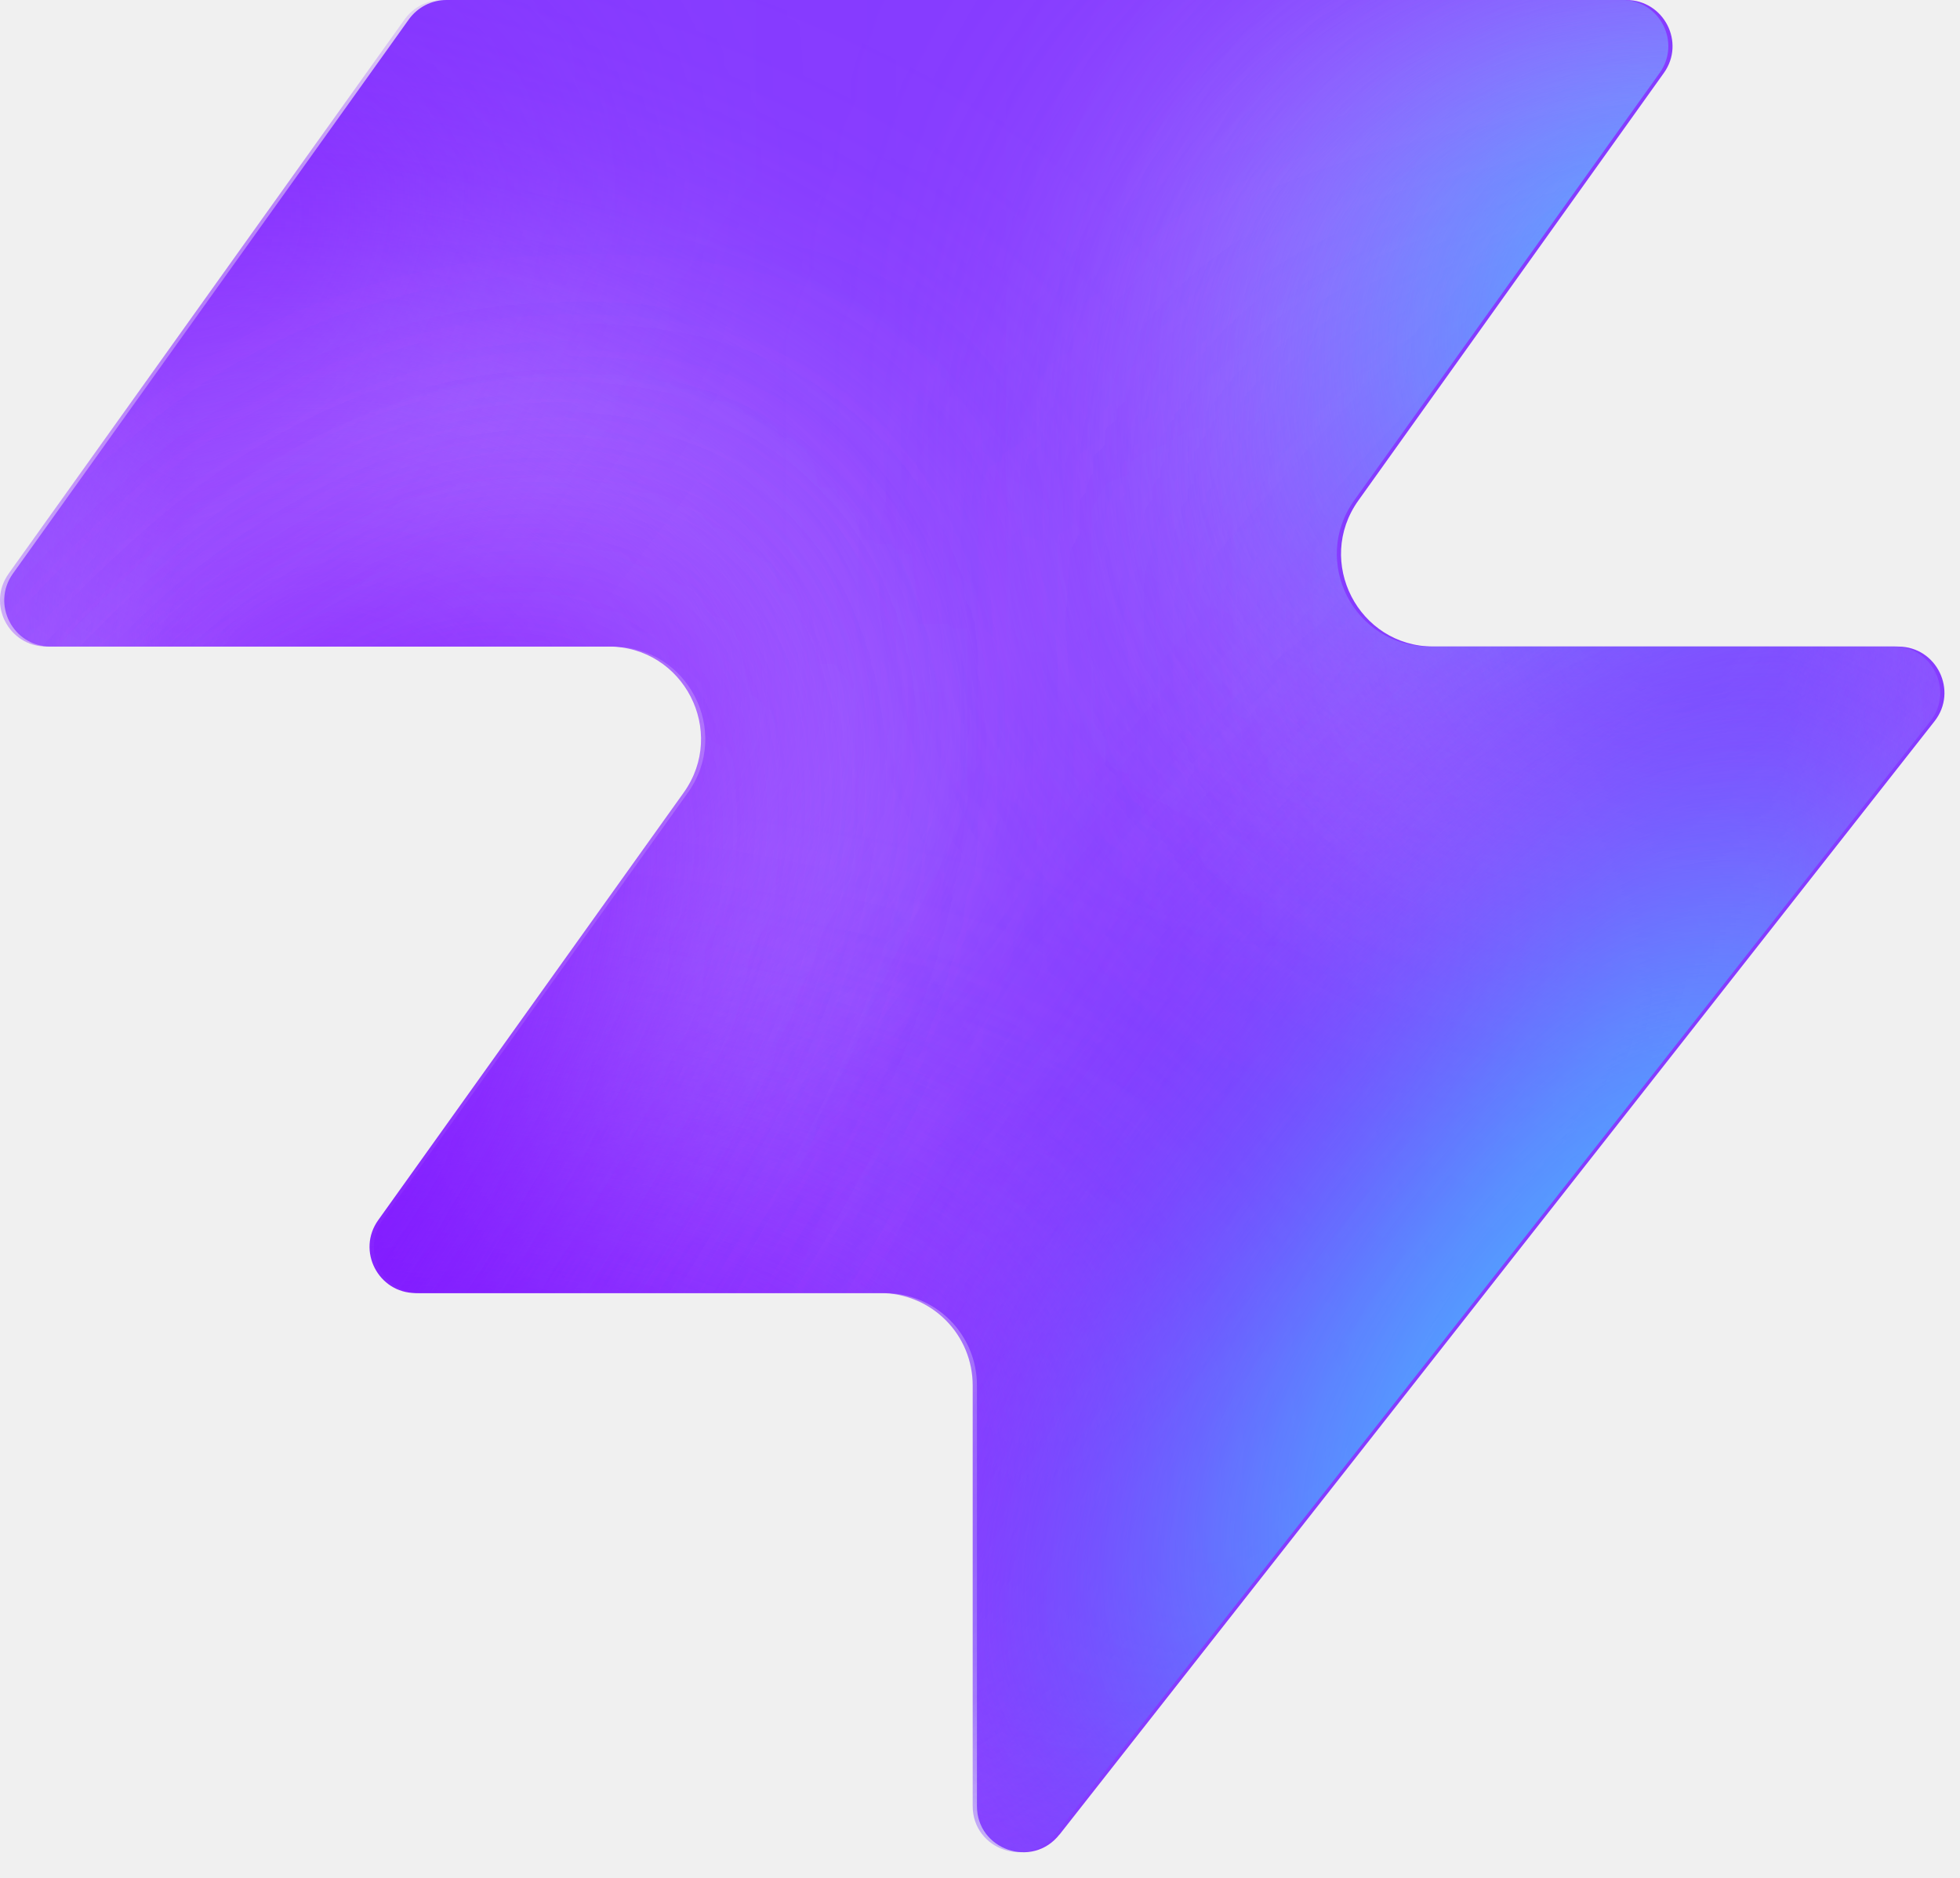
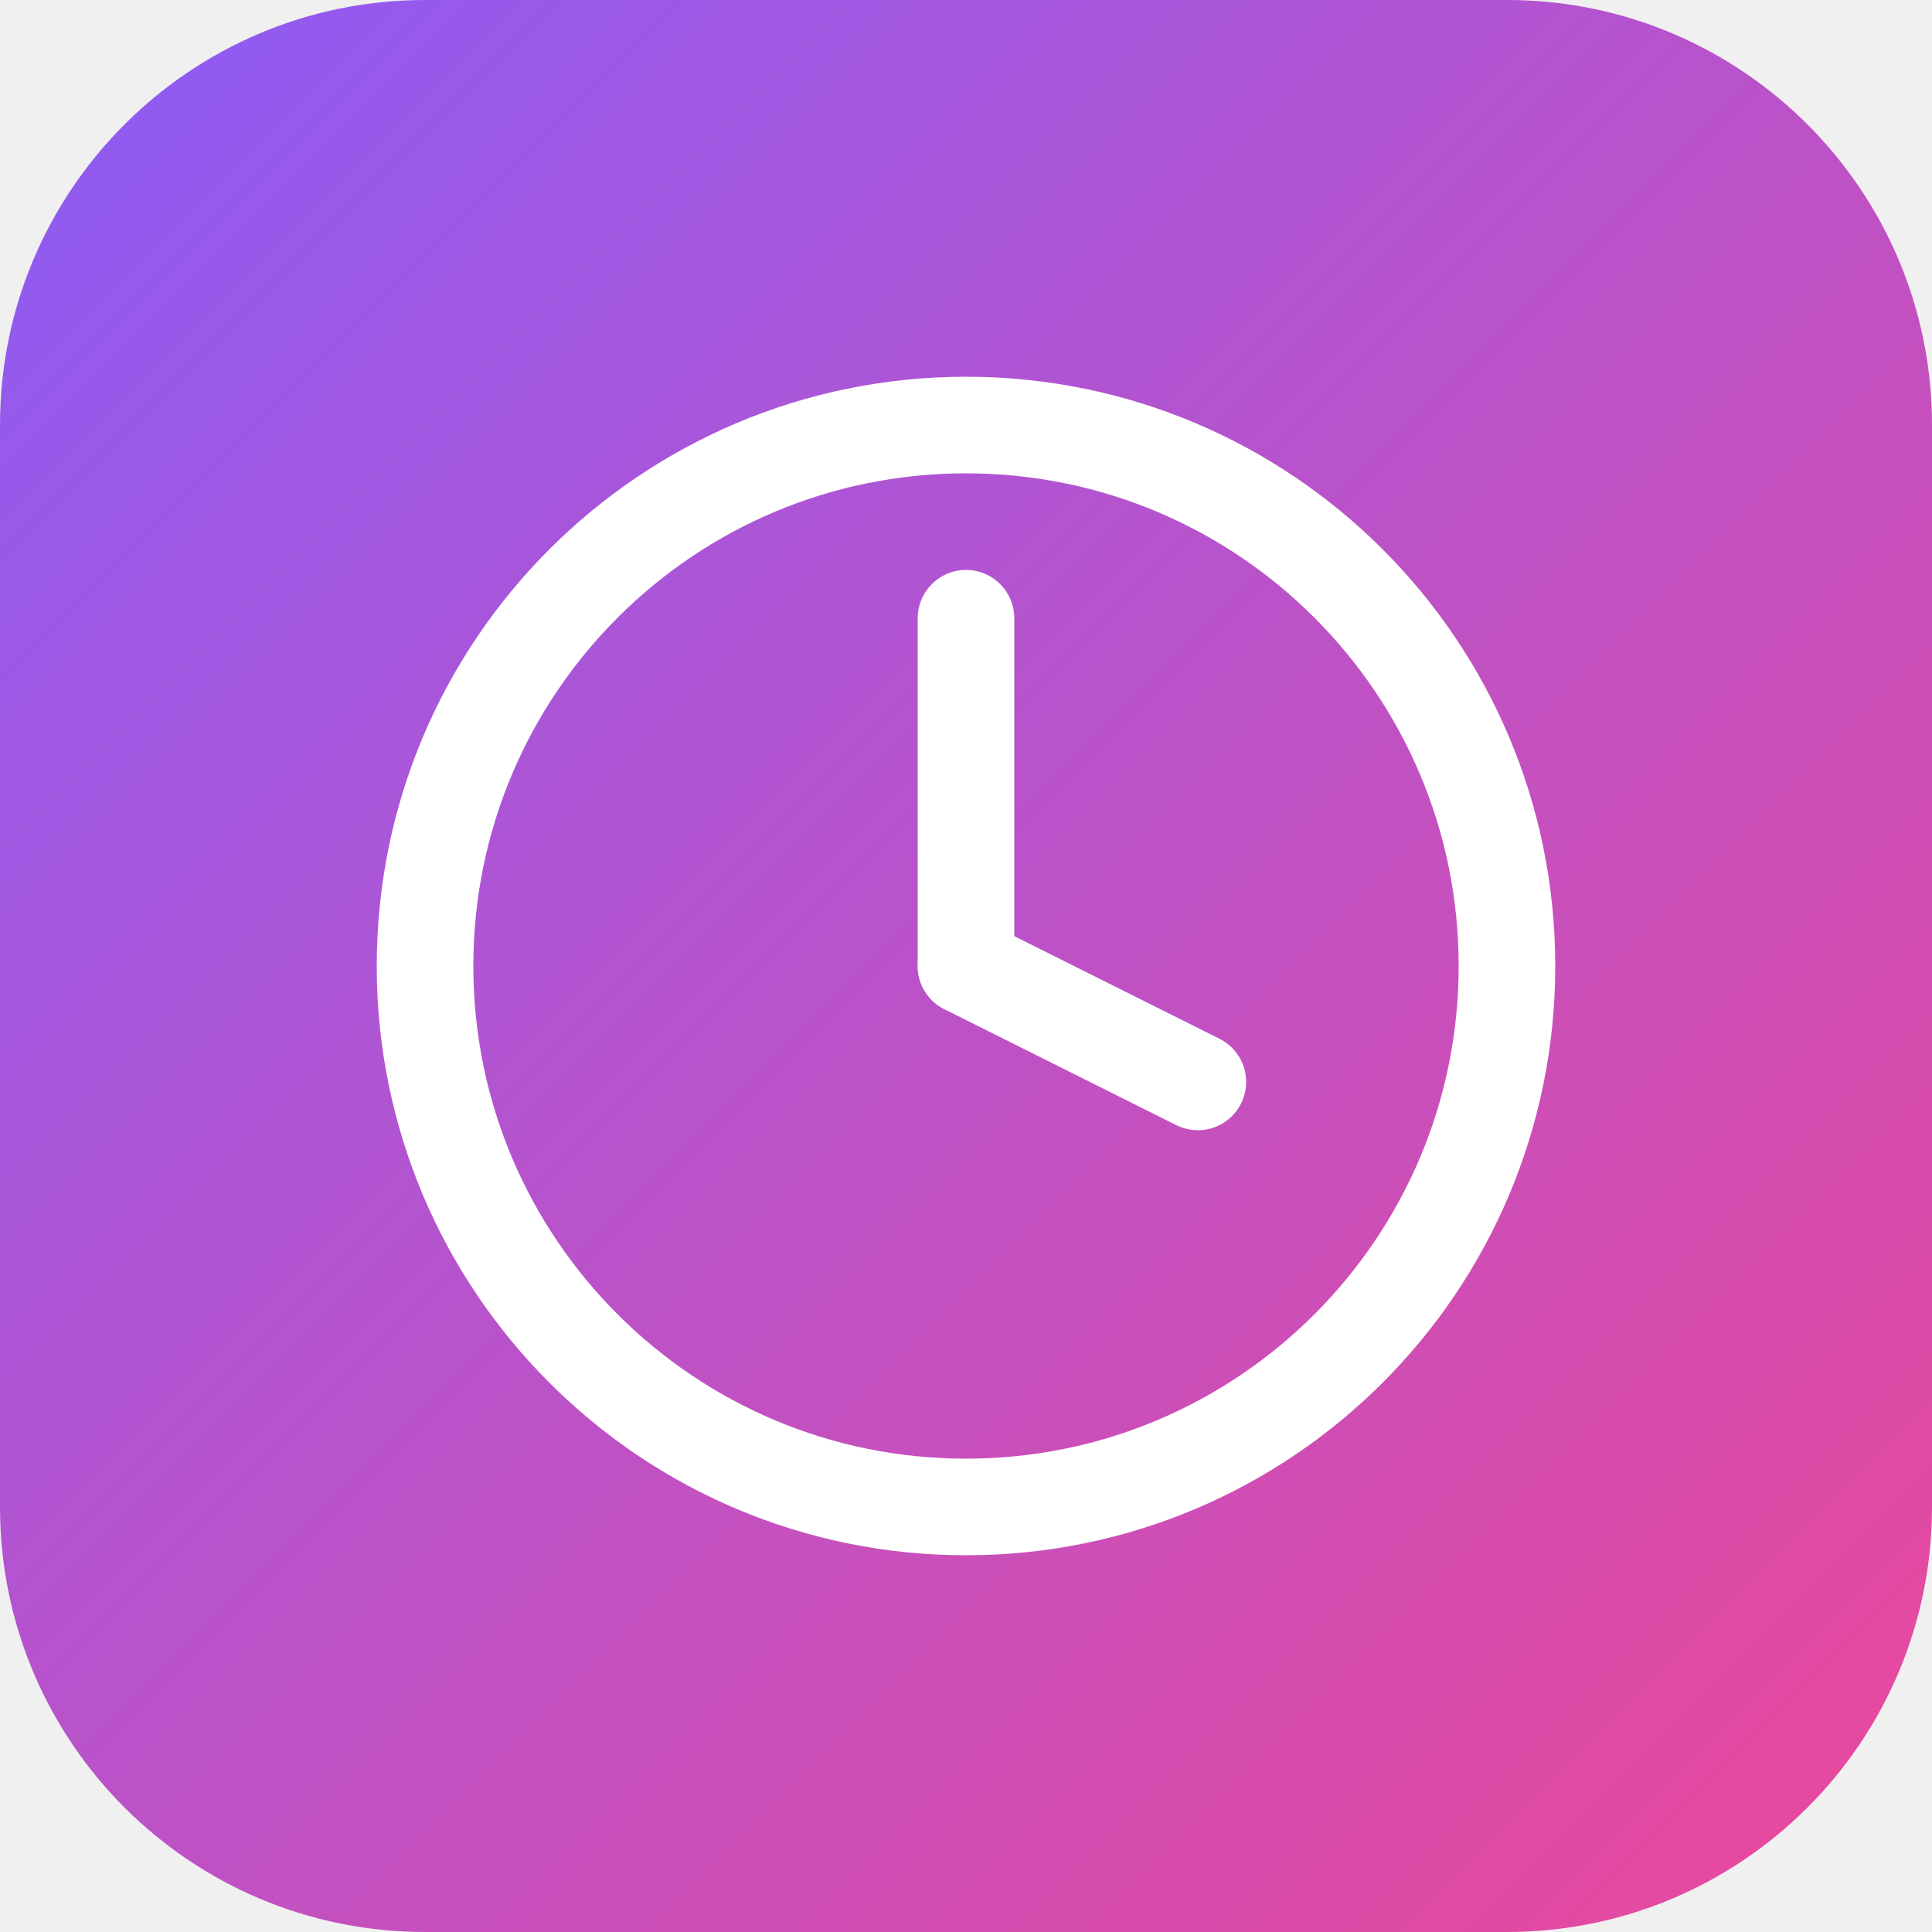
- <svg xmlns="http://www.w3.org/2000/svg" width="48" height="46" fill="none" viewBox="0 0 48 46">
-   <path fill="#863bff" d="M25.946 44.938c-.664.845-2.021.375-2.021-.698V33.937a2.26 2.26 0 0 0-2.262-2.262H10.287c-.92 0-1.456-1.04-.92-1.788l7.48-10.471c1.07-1.497 0-3.578-1.842-3.578H1.237c-.92 0-1.456-1.04-.92-1.788L10.013.474c.214-.297.556-.474.92-.474h28.894c.92 0 1.456 1.04.92 1.788l-7.48 10.471c-1.07 1.498 0 3.579 1.842 3.579h11.377c.943 0 1.473 1.088.89 1.83L25.947 44.94z" style="fill:#863bff;fill:color(display-p3 .525 .23 1);fill-opacity:1" />
-   <mask id="a" width="48" height="46" x="0" y="0" maskUnits="userSpaceOnUse" style="mask-type:alpha">
-     <path fill="#000" d="M25.842 44.938c-.664.844-2.021.375-2.021-.698V33.937a2.26 2.26 0 0 0-2.262-2.262H10.183c-.92 0-1.456-1.04-.92-1.788l7.48-10.471c1.07-1.498 0-3.579-1.842-3.579H1.133c-.92 0-1.456-1.04-.92-1.787L9.91.473c.214-.297.556-.474.92-.474h28.894c.92 0 1.456 1.04.92 1.788l-7.48 10.471c-1.07 1.498 0 3.578 1.842 3.578h11.377c.943 0 1.473 1.088.89 1.832L25.843 44.94z" style="fill:#000;fill-opacity:1" />
-   </mask>
-   <g mask="url(#a)">
-     <g filter="url(#b)">
-       <ellipse cx="5.508" cy="14.704" fill="#ede6ff" rx="5.508" ry="14.704" style="fill:#ede6ff;fill:color(display-p3 .927 .903 1);fill-opacity:1" transform="matrix(.00324 1 1 -.00324 -4.47 31.516)" />
-     </g>
-     <g filter="url(#c)">
-       <ellipse cx="10.399" cy="29.851" fill="#ede6ff" rx="10.399" ry="29.851" style="fill:#ede6ff;fill:color(display-p3 .927 .903 1);fill-opacity:1" transform="matrix(.00324 1 1 -.00324 -39.328 7.883)" />
-     </g>
-     <g filter="url(#d)">
-       <ellipse cx="5.508" cy="30.487" fill="#7e14ff" rx="5.508" ry="30.487" style="fill:#7e14ff;fill:color(display-p3 .492 .077 1);fill-opacity:1" transform="rotate(89.814 -25.913 -14.639)scale(1 -1)" />
-     </g>
-     <g filter="url(#e)">
-       <ellipse cx="5.508" cy="30.599" fill="#7e14ff" rx="5.508" ry="30.599" style="fill:#7e14ff;fill:color(display-p3 .492 .077 1);fill-opacity:1" transform="rotate(89.814 -32.644 -3.334)scale(1 -1)" />
-     </g>
-     <g filter="url(#f)">
-       <ellipse cx="5.508" cy="30.599" fill="#7e14ff" rx="5.508" ry="30.599" style="fill:#7e14ff;fill:color(display-p3 .492 .077 1);fill-opacity:1" transform="matrix(.00324 1 1 -.00324 -34.34 30.47)" />
-     </g>
-     <g filter="url(#g)">
-       <ellipse cx="14.072" cy="22.078" fill="#ede6ff" rx="14.072" ry="22.078" style="fill:#ede6ff;fill:color(display-p3 .927 .903 1);fill-opacity:1" transform="rotate(93.35 24.506 48.493)scale(-1 1)" />
-     </g>
-     <g filter="url(#h)">
-       <ellipse cx="3.47" cy="21.501" fill="#7e14ff" rx="3.47" ry="21.501" style="fill:#7e14ff;fill:color(display-p3 .492 .077 1);fill-opacity:1" transform="rotate(89.009 28.708 47.59)scale(-1 1)" />
-     </g>
-     <g filter="url(#i)">
-       <ellipse cx="3.47" cy="21.501" fill="#7e14ff" rx="3.47" ry="21.501" style="fill:#7e14ff;fill:color(display-p3 .492 .077 1);fill-opacity:1" transform="rotate(89.009 28.708 47.59)scale(-1 1)" />
-     </g>
-     <g filter="url(#j)">
-       <ellipse cx=".387" cy="8.972" fill="#7e14ff" rx="4.407" ry="29.108" style="fill:#7e14ff;fill:color(display-p3 .492 .077 1);fill-opacity:1" transform="rotate(39.51 .387 8.972)" />
-     </g>
-     <g filter="url(#k)">
-       <ellipse cx="47.523" cy="-6.092" fill="#7e14ff" rx="4.407" ry="29.108" style="fill:#7e14ff;fill:color(display-p3 .492 .077 1);fill-opacity:1" transform="rotate(37.892 47.523 -6.092)" />
-     </g>
-     <g filter="url(#l)">
-       <ellipse cx="41.412" cy="6.333" fill="#47bfff" rx="5.971" ry="9.665" style="fill:#47bfff;fill:color(display-p3 .28 .748 1);fill-opacity:1" transform="rotate(37.892 41.412 6.333)" />
-     </g>
-     <g filter="url(#m)">
-       <ellipse cx="-1.879" cy="38.332" fill="#7e14ff" rx="4.407" ry="29.108" style="fill:#7e14ff;fill:color(display-p3 .492 .077 1);fill-opacity:1" transform="rotate(37.892 -1.88 38.332)" />
-     </g>
-     <g filter="url(#n)">
-       <ellipse cx="-1.879" cy="38.332" fill="#7e14ff" rx="4.407" ry="29.108" style="fill:#7e14ff;fill:color(display-p3 .492 .077 1);fill-opacity:1" transform="rotate(37.892 -1.88 38.332)" />
-     </g>
-     <g filter="url(#o)">
-       <ellipse cx="35.651" cy="29.907" fill="#7e14ff" rx="4.407" ry="29.108" style="fill:#7e14ff;fill:color(display-p3 .492 .077 1);fill-opacity:1" transform="rotate(37.892 35.651 29.907)" />
-     </g>
-     <g filter="url(#p)">
-       <ellipse cx="38.418" cy="32.4" fill="#47bfff" rx="5.971" ry="15.297" style="fill:#47bfff;fill:color(display-p3 .28 .748 1);fill-opacity:1" transform="rotate(37.892 38.418 32.4)" />
-     </g>
-   </g>
+ <svg xmlns="http://www.w3.org/2000/svg" width="100" height="100" viewBox="0 0 100 100">
  <defs>
-     <filter id="b" width="60.045" height="41.654" x="-19.77" y="16.149" color-interpolation-filters="sRGB" filterUnits="userSpaceOnUse">
-       <feFlood flood-opacity="0" result="BackgroundImageFix" />
-       <feBlend in="SourceGraphic" in2="BackgroundImageFix" result="shape" />
-       <feGaussianBlur result="effect1_foregroundBlur_2002_17158" stdDeviation="7.659" />
-     </filter>
-     <filter id="c" width="90.34" height="51.437" x="-54.613" y="-7.533" color-interpolation-filters="sRGB" filterUnits="userSpaceOnUse">
-       <feFlood flood-opacity="0" result="BackgroundImageFix" />
-       <feBlend in="SourceGraphic" in2="BackgroundImageFix" result="shape" />
-       <feGaussianBlur result="effect1_foregroundBlur_2002_17158" stdDeviation="7.659" />
-     </filter>
-     <filter id="d" width="79.355" height="29.4" x="-49.64" y="2.03" color-interpolation-filters="sRGB" filterUnits="userSpaceOnUse">
-       <feFlood flood-opacity="0" result="BackgroundImageFix" />
-       <feBlend in="SourceGraphic" in2="BackgroundImageFix" result="shape" />
-       <feGaussianBlur result="effect1_foregroundBlur_2002_17158" stdDeviation="4.596" />
-     </filter>
-     <filter id="e" width="79.579" height="29.4" x="-45.045" y="20.029" color-interpolation-filters="sRGB" filterUnits="userSpaceOnUse">
-       <feFlood flood-opacity="0" result="BackgroundImageFix" />
-       <feBlend in="SourceGraphic" in2="BackgroundImageFix" result="shape" />
-       <feGaussianBlur result="effect1_foregroundBlur_2002_17158" stdDeviation="4.596" />
-     </filter>
-     <filter id="f" width="79.579" height="29.4" x="-43.513" y="21.178" color-interpolation-filters="sRGB" filterUnits="userSpaceOnUse">
-       <feFlood flood-opacity="0" result="BackgroundImageFix" />
-       <feBlend in="SourceGraphic" in2="BackgroundImageFix" result="shape" />
-       <feGaussianBlur result="effect1_foregroundBlur_2002_17158" stdDeviation="4.596" />
-     </filter>
-     <filter id="g" width="74.749" height="58.852" x="15.756" y="-17.901" color-interpolation-filters="sRGB" filterUnits="userSpaceOnUse">
-       <feFlood flood-opacity="0" result="BackgroundImageFix" />
-       <feBlend in="SourceGraphic" in2="BackgroundImageFix" result="shape" />
-       <feGaussianBlur result="effect1_foregroundBlur_2002_17158" stdDeviation="7.659" />
-     </filter>
-     <filter id="h" width="61.377" height="25.362" x="23.548" y="2.284" color-interpolation-filters="sRGB" filterUnits="userSpaceOnUse">
-       <feFlood flood-opacity="0" result="BackgroundImageFix" />
-       <feBlend in="SourceGraphic" in2="BackgroundImageFix" result="shape" />
-       <feGaussianBlur result="effect1_foregroundBlur_2002_17158" stdDeviation="4.596" />
-     </filter>
-     <filter id="i" width="61.377" height="25.362" x="23.548" y="2.284" color-interpolation-filters="sRGB" filterUnits="userSpaceOnUse">
-       <feFlood flood-opacity="0" result="BackgroundImageFix" />
-       <feBlend in="SourceGraphic" in2="BackgroundImageFix" result="shape" />
-       <feGaussianBlur result="effect1_foregroundBlur_2002_17158" stdDeviation="4.596" />
-     </filter>
-     <filter id="j" width="56.045" height="63.649" x="-27.636" y="-22.853" color-interpolation-filters="sRGB" filterUnits="userSpaceOnUse">
-       <feFlood flood-opacity="0" result="BackgroundImageFix" />
-       <feBlend in="SourceGraphic" in2="BackgroundImageFix" result="shape" />
-       <feGaussianBlur result="effect1_foregroundBlur_2002_17158" stdDeviation="4.596" />
-     </filter>
-     <filter id="k" width="54.814" height="64.646" x="20.116" y="-38.415" color-interpolation-filters="sRGB" filterUnits="userSpaceOnUse">
-       <feFlood flood-opacity="0" result="BackgroundImageFix" />
-       <feBlend in="SourceGraphic" in2="BackgroundImageFix" result="shape" />
-       <feGaussianBlur result="effect1_foregroundBlur_2002_17158" stdDeviation="4.596" />
-     </filter>
-     <filter id="l" width="33.541" height="35.313" x="24.641" y="-11.323" color-interpolation-filters="sRGB" filterUnits="userSpaceOnUse">
-       <feFlood flood-opacity="0" result="BackgroundImageFix" />
-       <feBlend in="SourceGraphic" in2="BackgroundImageFix" result="shape" />
-       <feGaussianBlur result="effect1_foregroundBlur_2002_17158" stdDeviation="4.596" />
-     </filter>
-     <filter id="m" width="54.814" height="64.646" x="-29.286" y="6.009" color-interpolation-filters="sRGB" filterUnits="userSpaceOnUse">
-       <feFlood flood-opacity="0" result="BackgroundImageFix" />
-       <feBlend in="SourceGraphic" in2="BackgroundImageFix" result="shape" />
-       <feGaussianBlur result="effect1_foregroundBlur_2002_17158" stdDeviation="4.596" />
-     </filter>
-     <filter id="n" width="54.814" height="64.646" x="-29.286" y="6.009" color-interpolation-filters="sRGB" filterUnits="userSpaceOnUse">
-       <feFlood flood-opacity="0" result="BackgroundImageFix" />
-       <feBlend in="SourceGraphic" in2="BackgroundImageFix" result="shape" />
-       <feGaussianBlur result="effect1_foregroundBlur_2002_17158" stdDeviation="4.596" />
-     </filter>
-     <filter id="o" width="54.814" height="64.646" x="8.244" y="-2.416" color-interpolation-filters="sRGB" filterUnits="userSpaceOnUse">
-       <feFlood flood-opacity="0" result="BackgroundImageFix" />
-       <feBlend in="SourceGraphic" in2="BackgroundImageFix" result="shape" />
-       <feGaussianBlur result="effect1_foregroundBlur_2002_17158" stdDeviation="4.596" />
-     </filter>
-     <filter id="p" width="39.409" height="43.623" x="18.713" y="10.588" color-interpolation-filters="sRGB" filterUnits="userSpaceOnUse">
-       <feFlood flood-opacity="0" result="BackgroundImageFix" />
-       <feBlend in="SourceGraphic" in2="BackgroundImageFix" result="shape" />
-       <feGaussianBlur result="effect1_foregroundBlur_2002_17158" stdDeviation="4.596" />
-     </filter>
+     <linearGradient id="timebank-gradient" x1="0%" y1="0%" x2="100%" y2="100%">
+       <stop offset="0%" stop-color="#8B5CF6" />
+       <stop offset="100%" stop-color="#EC4899" />
+     </linearGradient>
  </defs>
+   <rect width="100" height="100" rx="22" fill="url(#timebank-gradient)" />
+   <circle cx="50" cy="50" r="28" fill="none" stroke="white" stroke-width="5" />
+   <line x1="50" y1="50" x2="50" y2="32" stroke="white" stroke-width="5" stroke-linecap="round" />
+   <line x1="50" y1="50" x2="62" y2="56" stroke="white" stroke-width="5" stroke-linecap="round" />
</svg>
